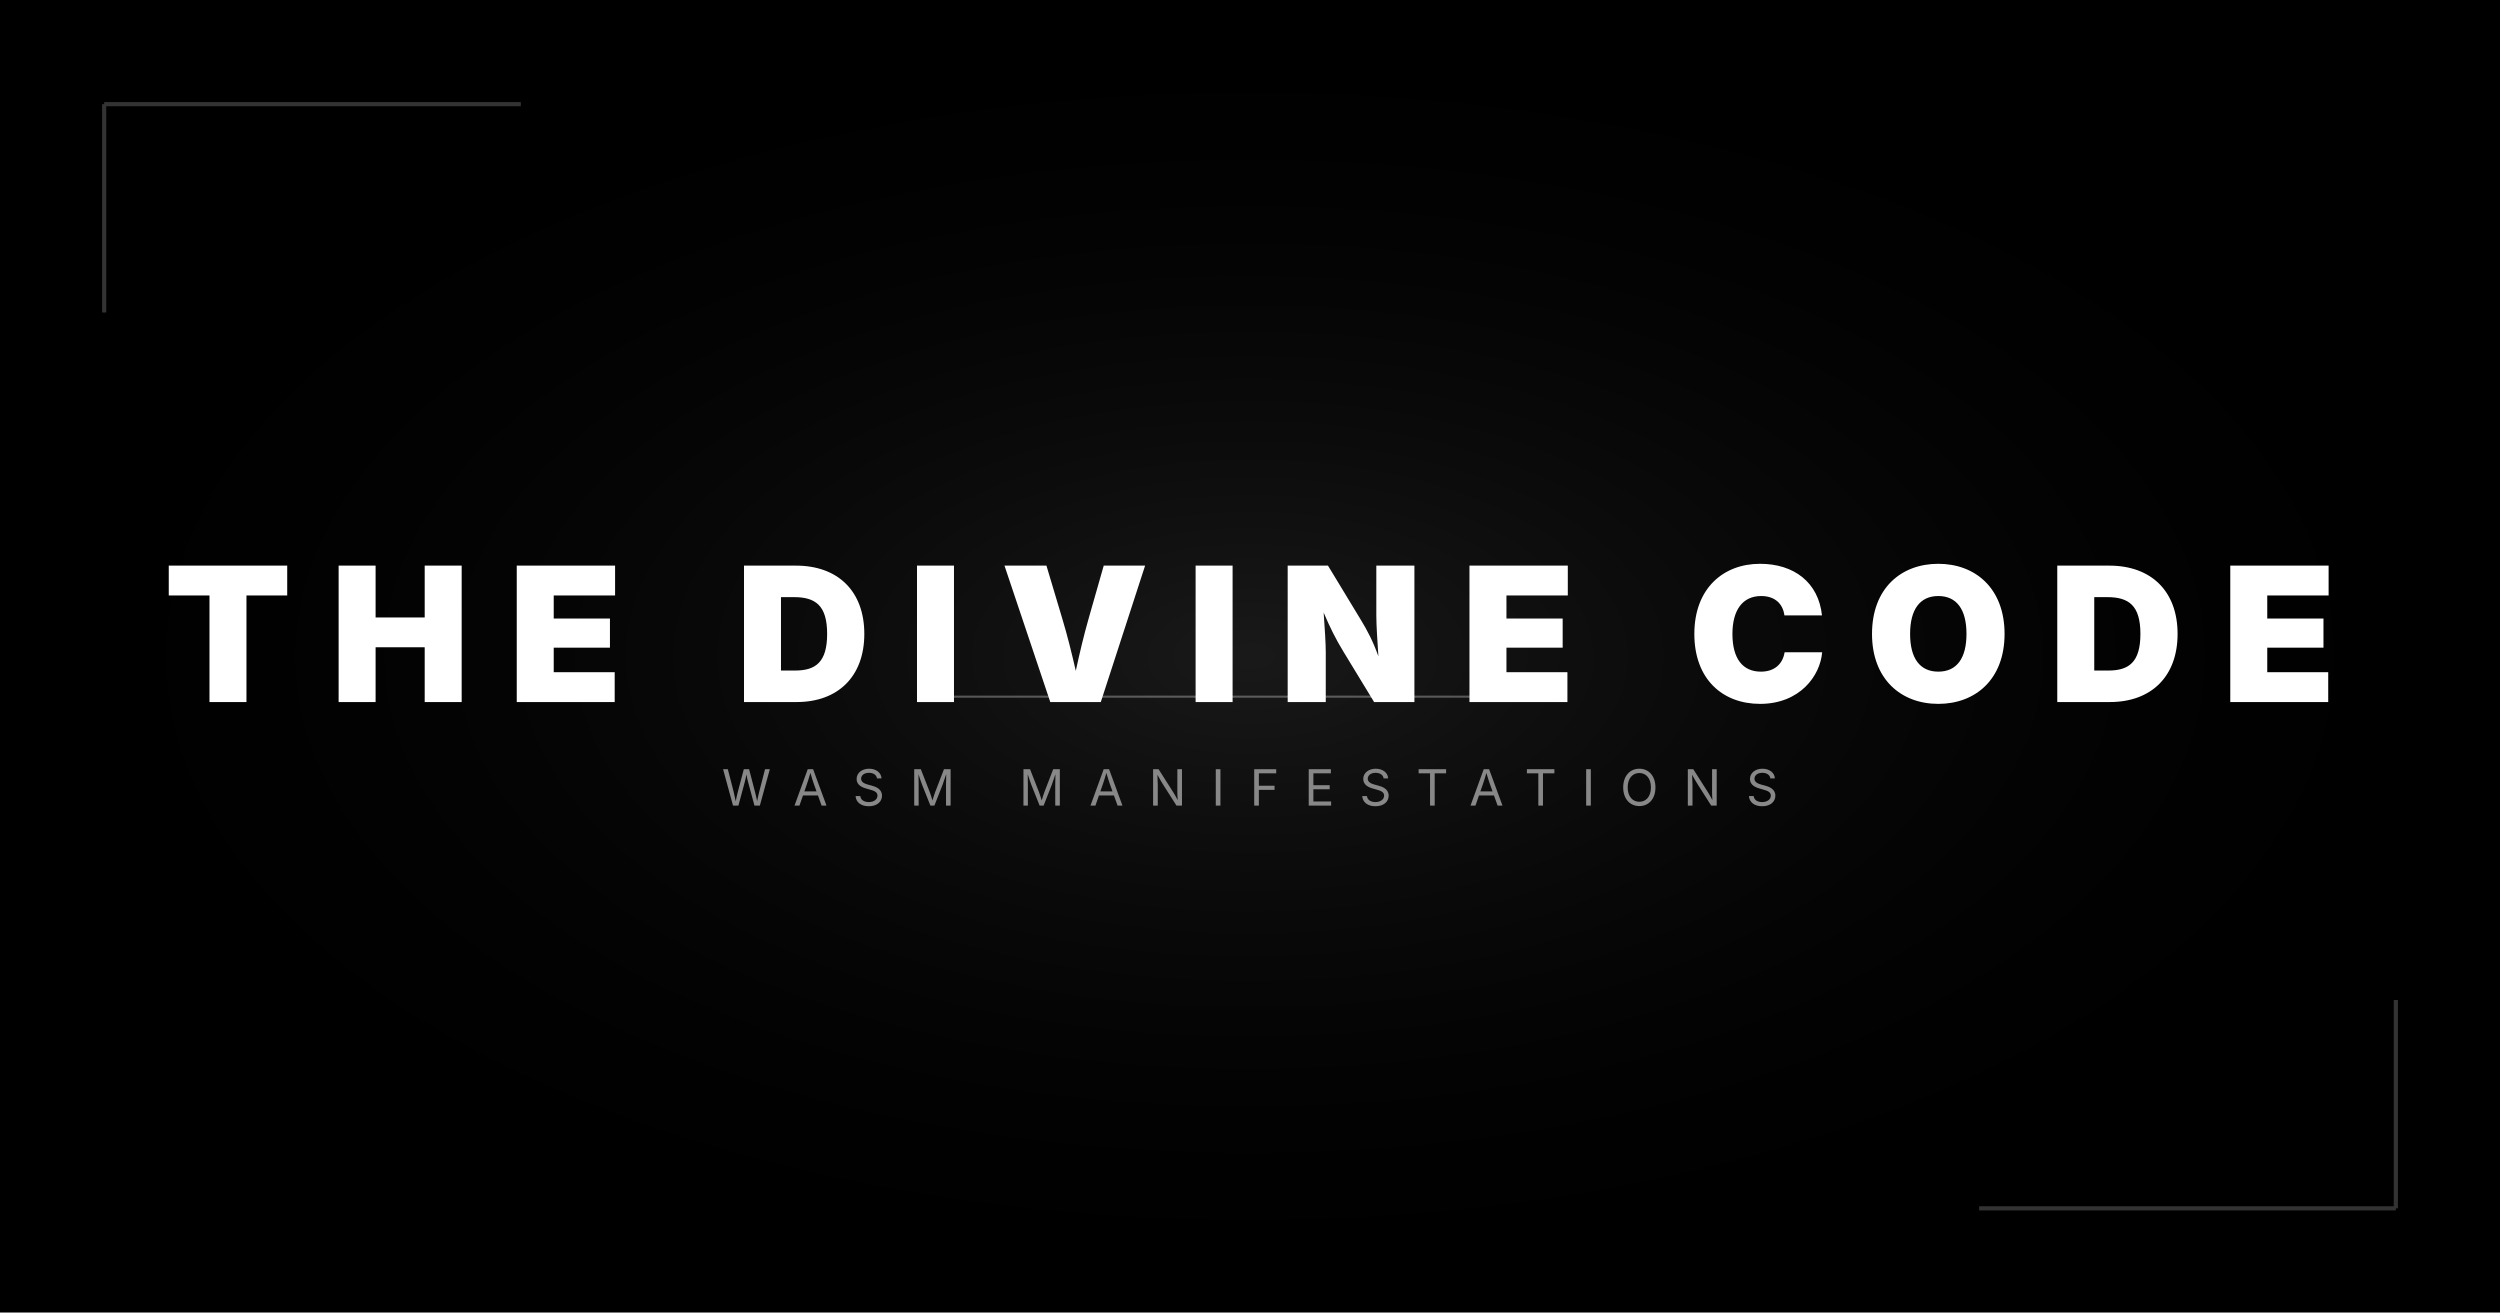
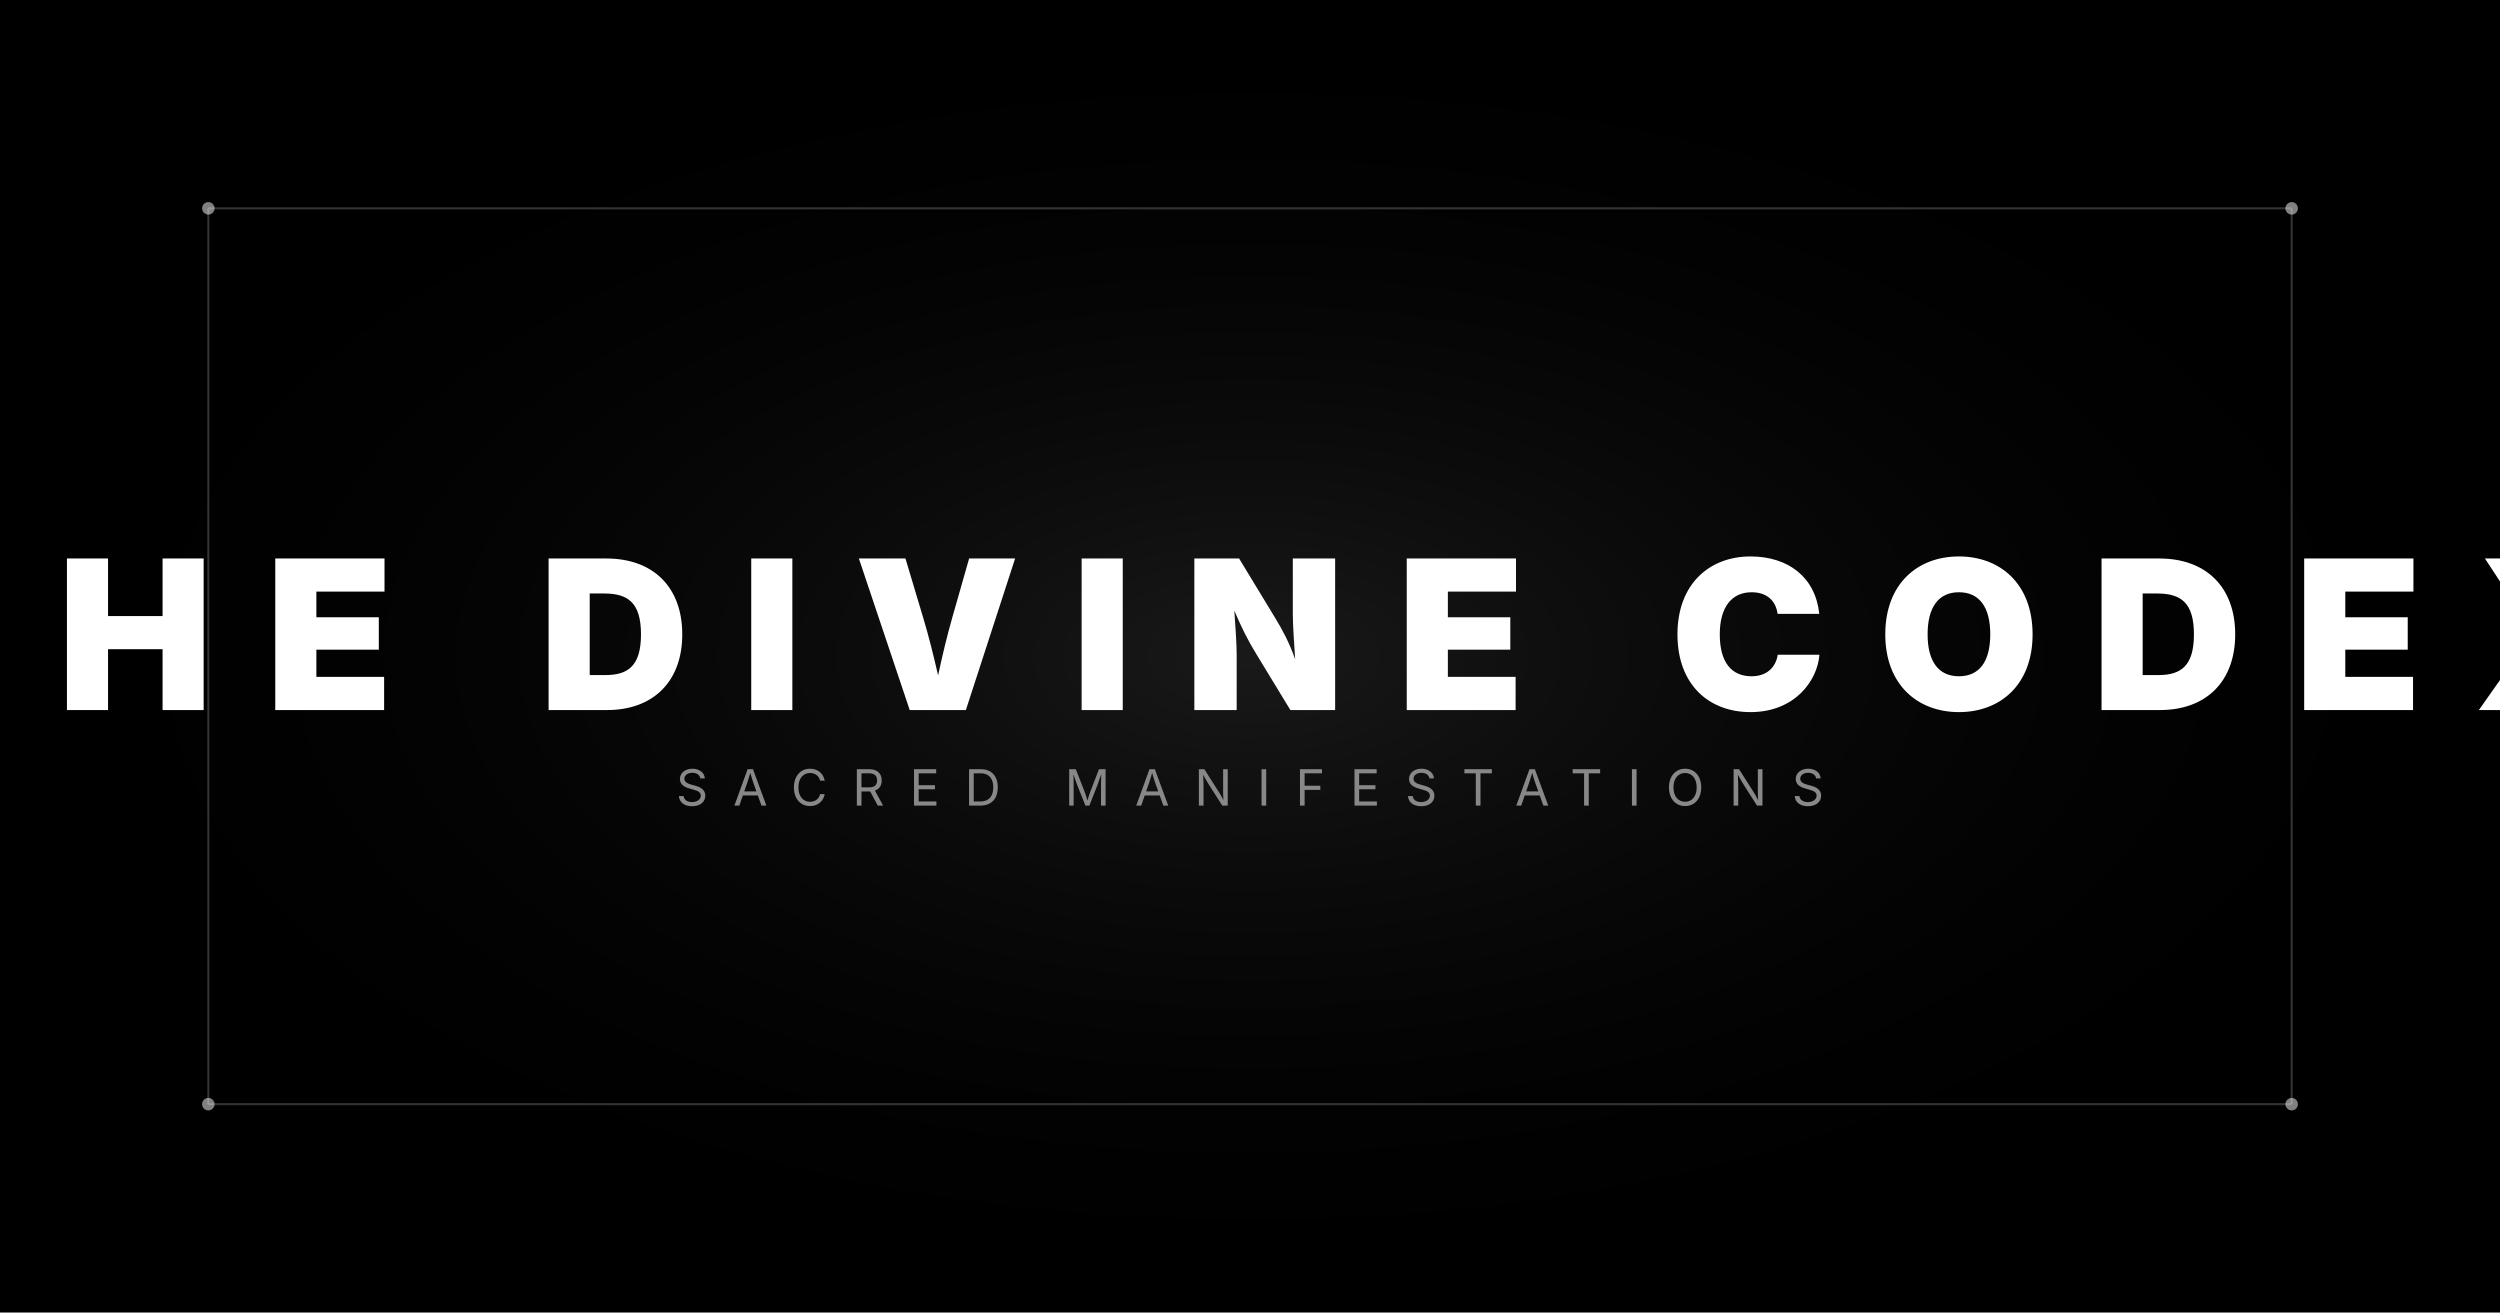
<svg xmlns="http://www.w3.org/2000/svg" width="1200" height="630" viewBox="0 0 1200 630">
  <rect width="1200" height="630" fill="#000000" />
  <defs>
    <radialGradient id="glow" cx="50%" cy="50%" r="50%" fx="50%" fy="50%">
      <stop offset="0%" style="stop-color:#ffffff; stop-opacity:0.1" />
      <stop offset="100%" style="stop-color:#000000; stop-opacity:0" />
    </radialGradient>
  </defs>
  <rect width="1200" height="630" fill="url(#glow)" />
-   <path d="M 50 50 L 250 50 M 50 50 L 50 150" stroke="#333333" stroke-width="2" fill="none" />
-   <path d="M 1150 580 L 950 580 M 1150 580 L 1150 480" stroke="#333333" stroke-width="2" fill="none" />
-   <text x="50%" y="48%" font-family="Inter, -apple-system, sans-serif" font-size="90" font-weight="900" fill="#ffffff" text-anchor="middle" letter-spacing="0.2em" dominant-baseline="middle">THE DIVINE CODE</text>
-   <text x="50%" y="60%" font-family="Inter, -apple-system, sans-serif" font-size="24" font-weight="400" fill="#888888" text-anchor="middle" letter-spacing="0.5em" dominant-baseline="middle">WASM MANIFESTATIONS</text>
-   <rect x="450" y="53%" width="300" height="1" fill="#ffffff" fill-opacity="0.3" />
+   <path d="M 100 100 L 1100 100 M 100 530 L 1100 530" stroke="#333333" stroke-width="1" fill="none" />
+   <path d="M 100 100 L 100 530 M 1100 100 L 1100 530" stroke="#333333" stroke-width="1" fill="none" />
+   <circle cx="100" cy="100" r="3" fill="#ffffff" fill-opacity="0.5" />
+   <circle cx="1100" cy="100" r="3" fill="#ffffff" fill-opacity="0.5" />
+   <circle cx="100" cy="530" r="3" fill="#ffffff" fill-opacity="0.5" />
+   <circle cx="1100" cy="530" r="3" fill="#ffffff" fill-opacity="0.5" />
+   <text x="50%" y="48%" font-family="Inter, -apple-system, sans-serif" font-size="100" font-weight="900" fill="#ffffff" text-anchor="middle" letter-spacing="0.25em" dominant-baseline="middle">THE DIVINE CODEX</text>
+   <text x="50%" y="60%" font-family="Inter, -apple-system, sans-serif" font-size="24" font-weight="400" fill="#888888" text-anchor="middle" letter-spacing="0.5em" dominant-baseline="middle">SACRED MANIFESTATIONS</text>
</svg>
